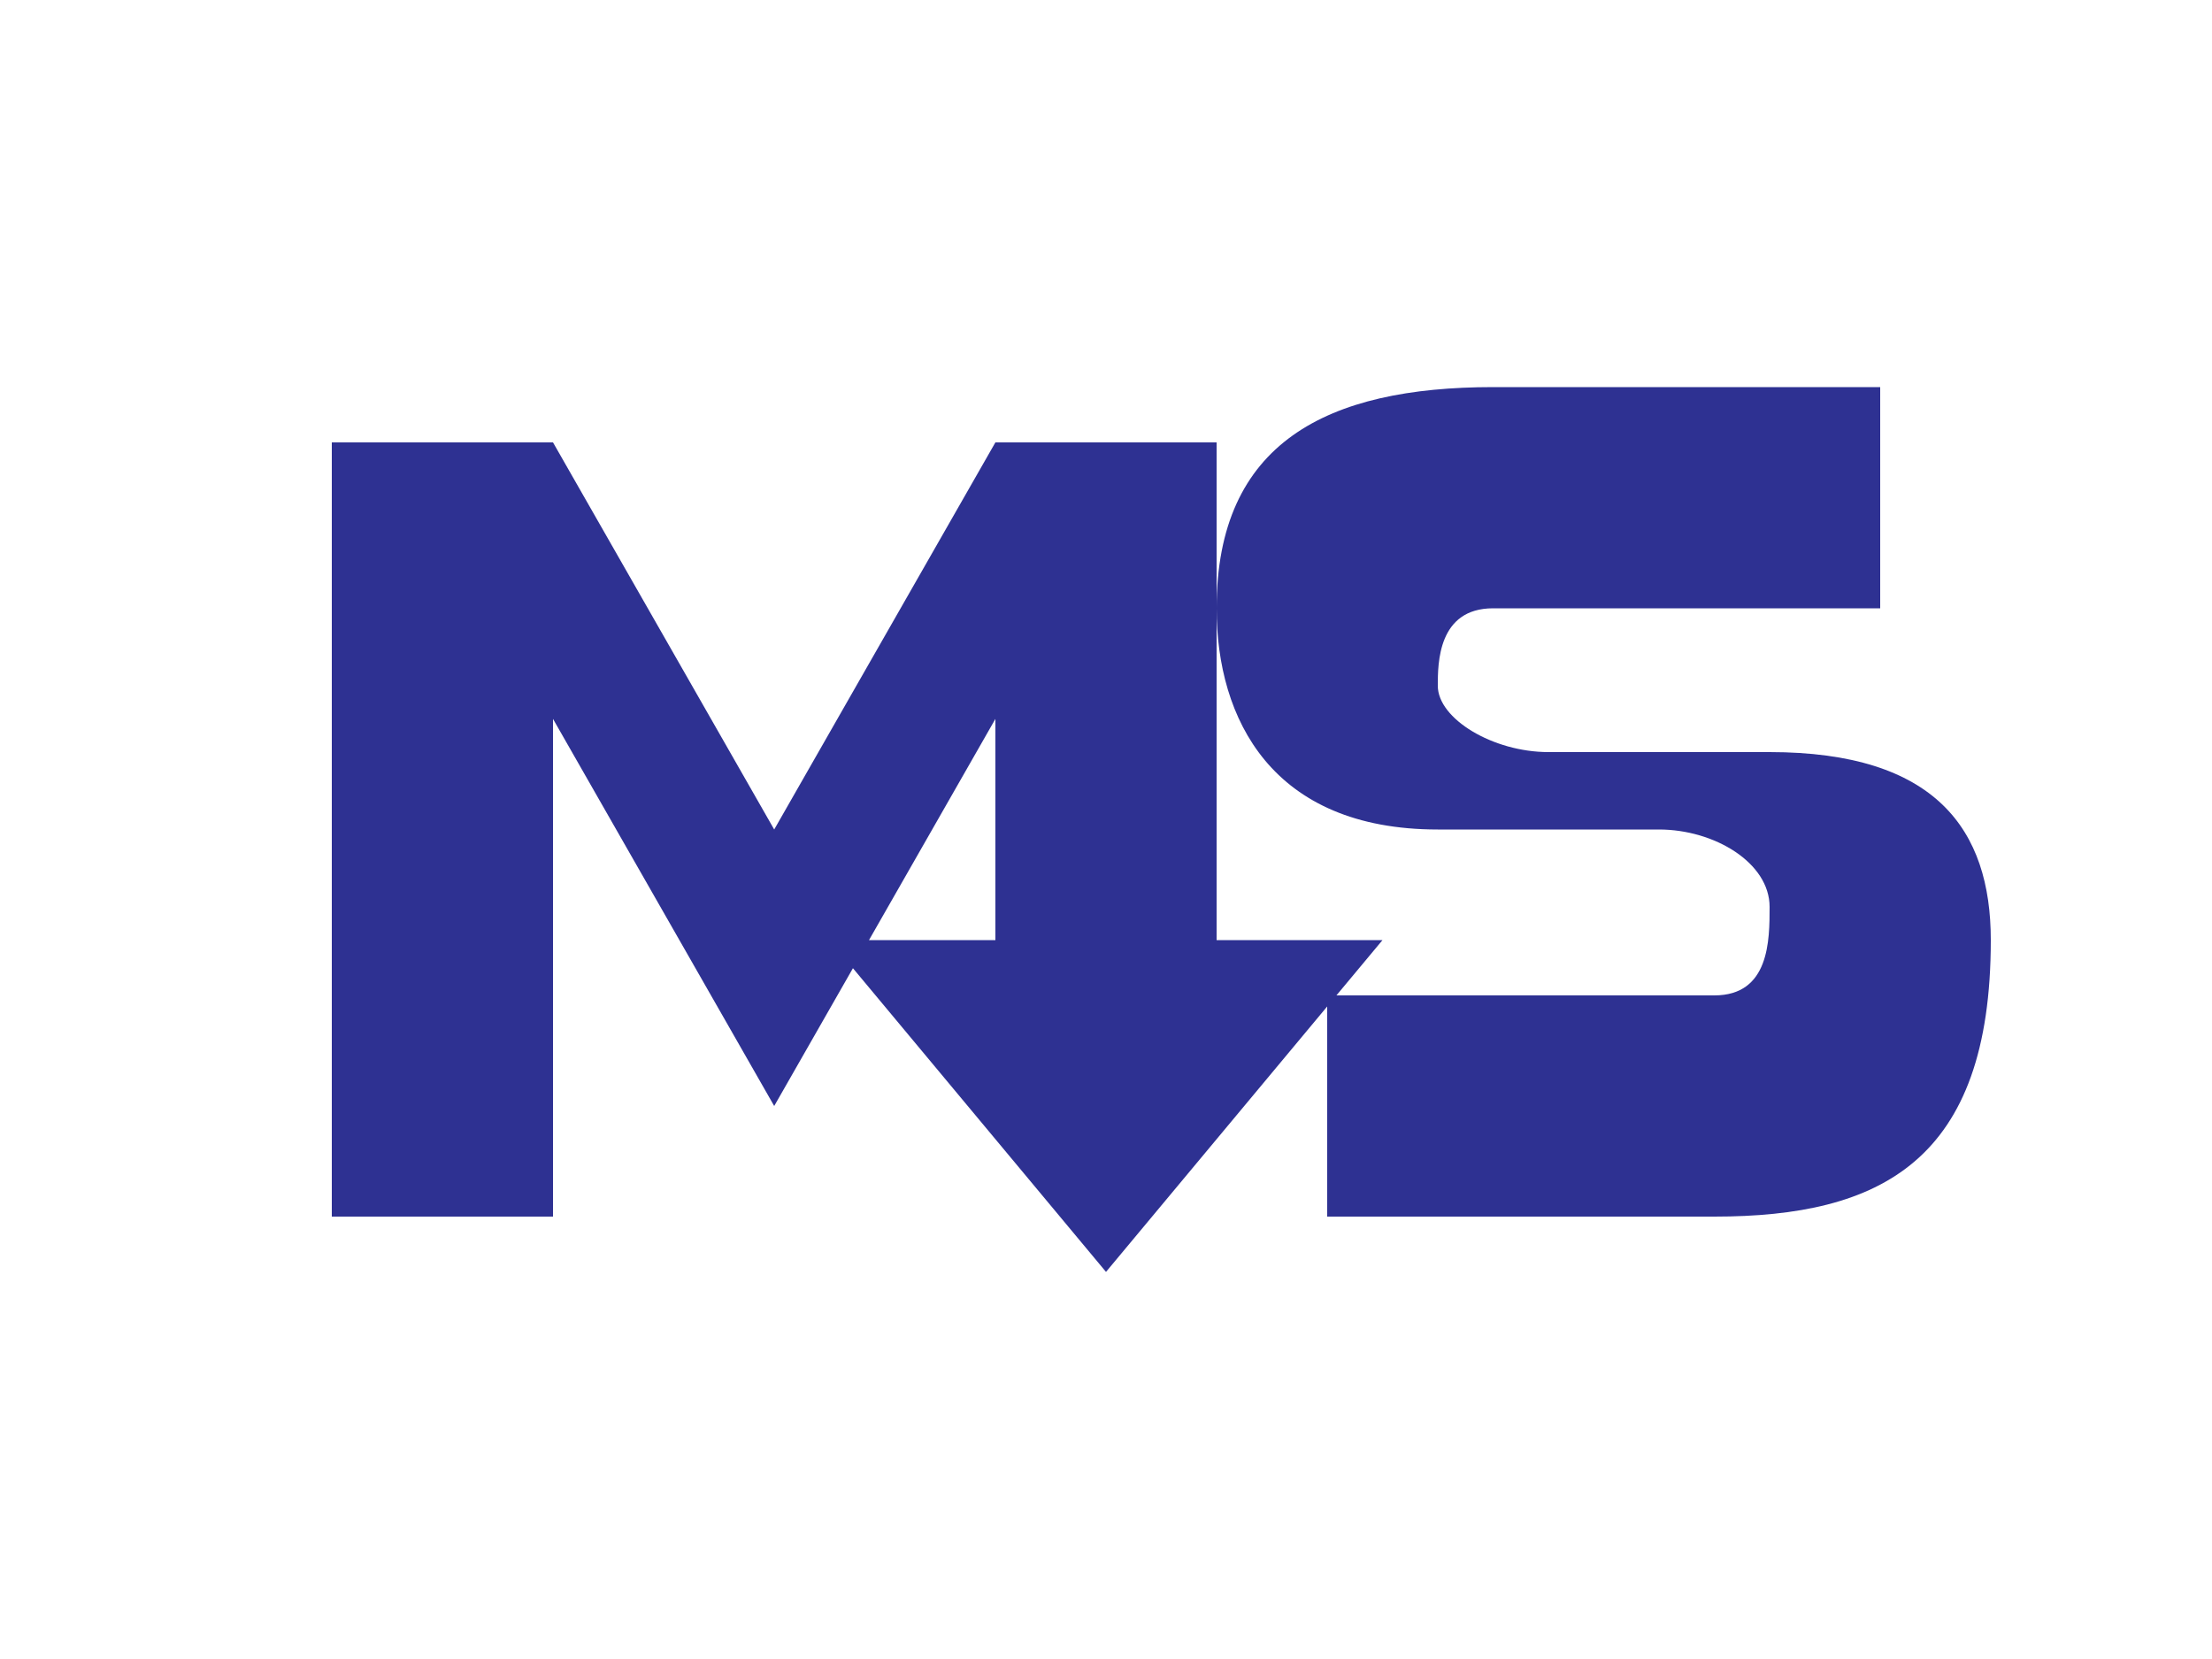
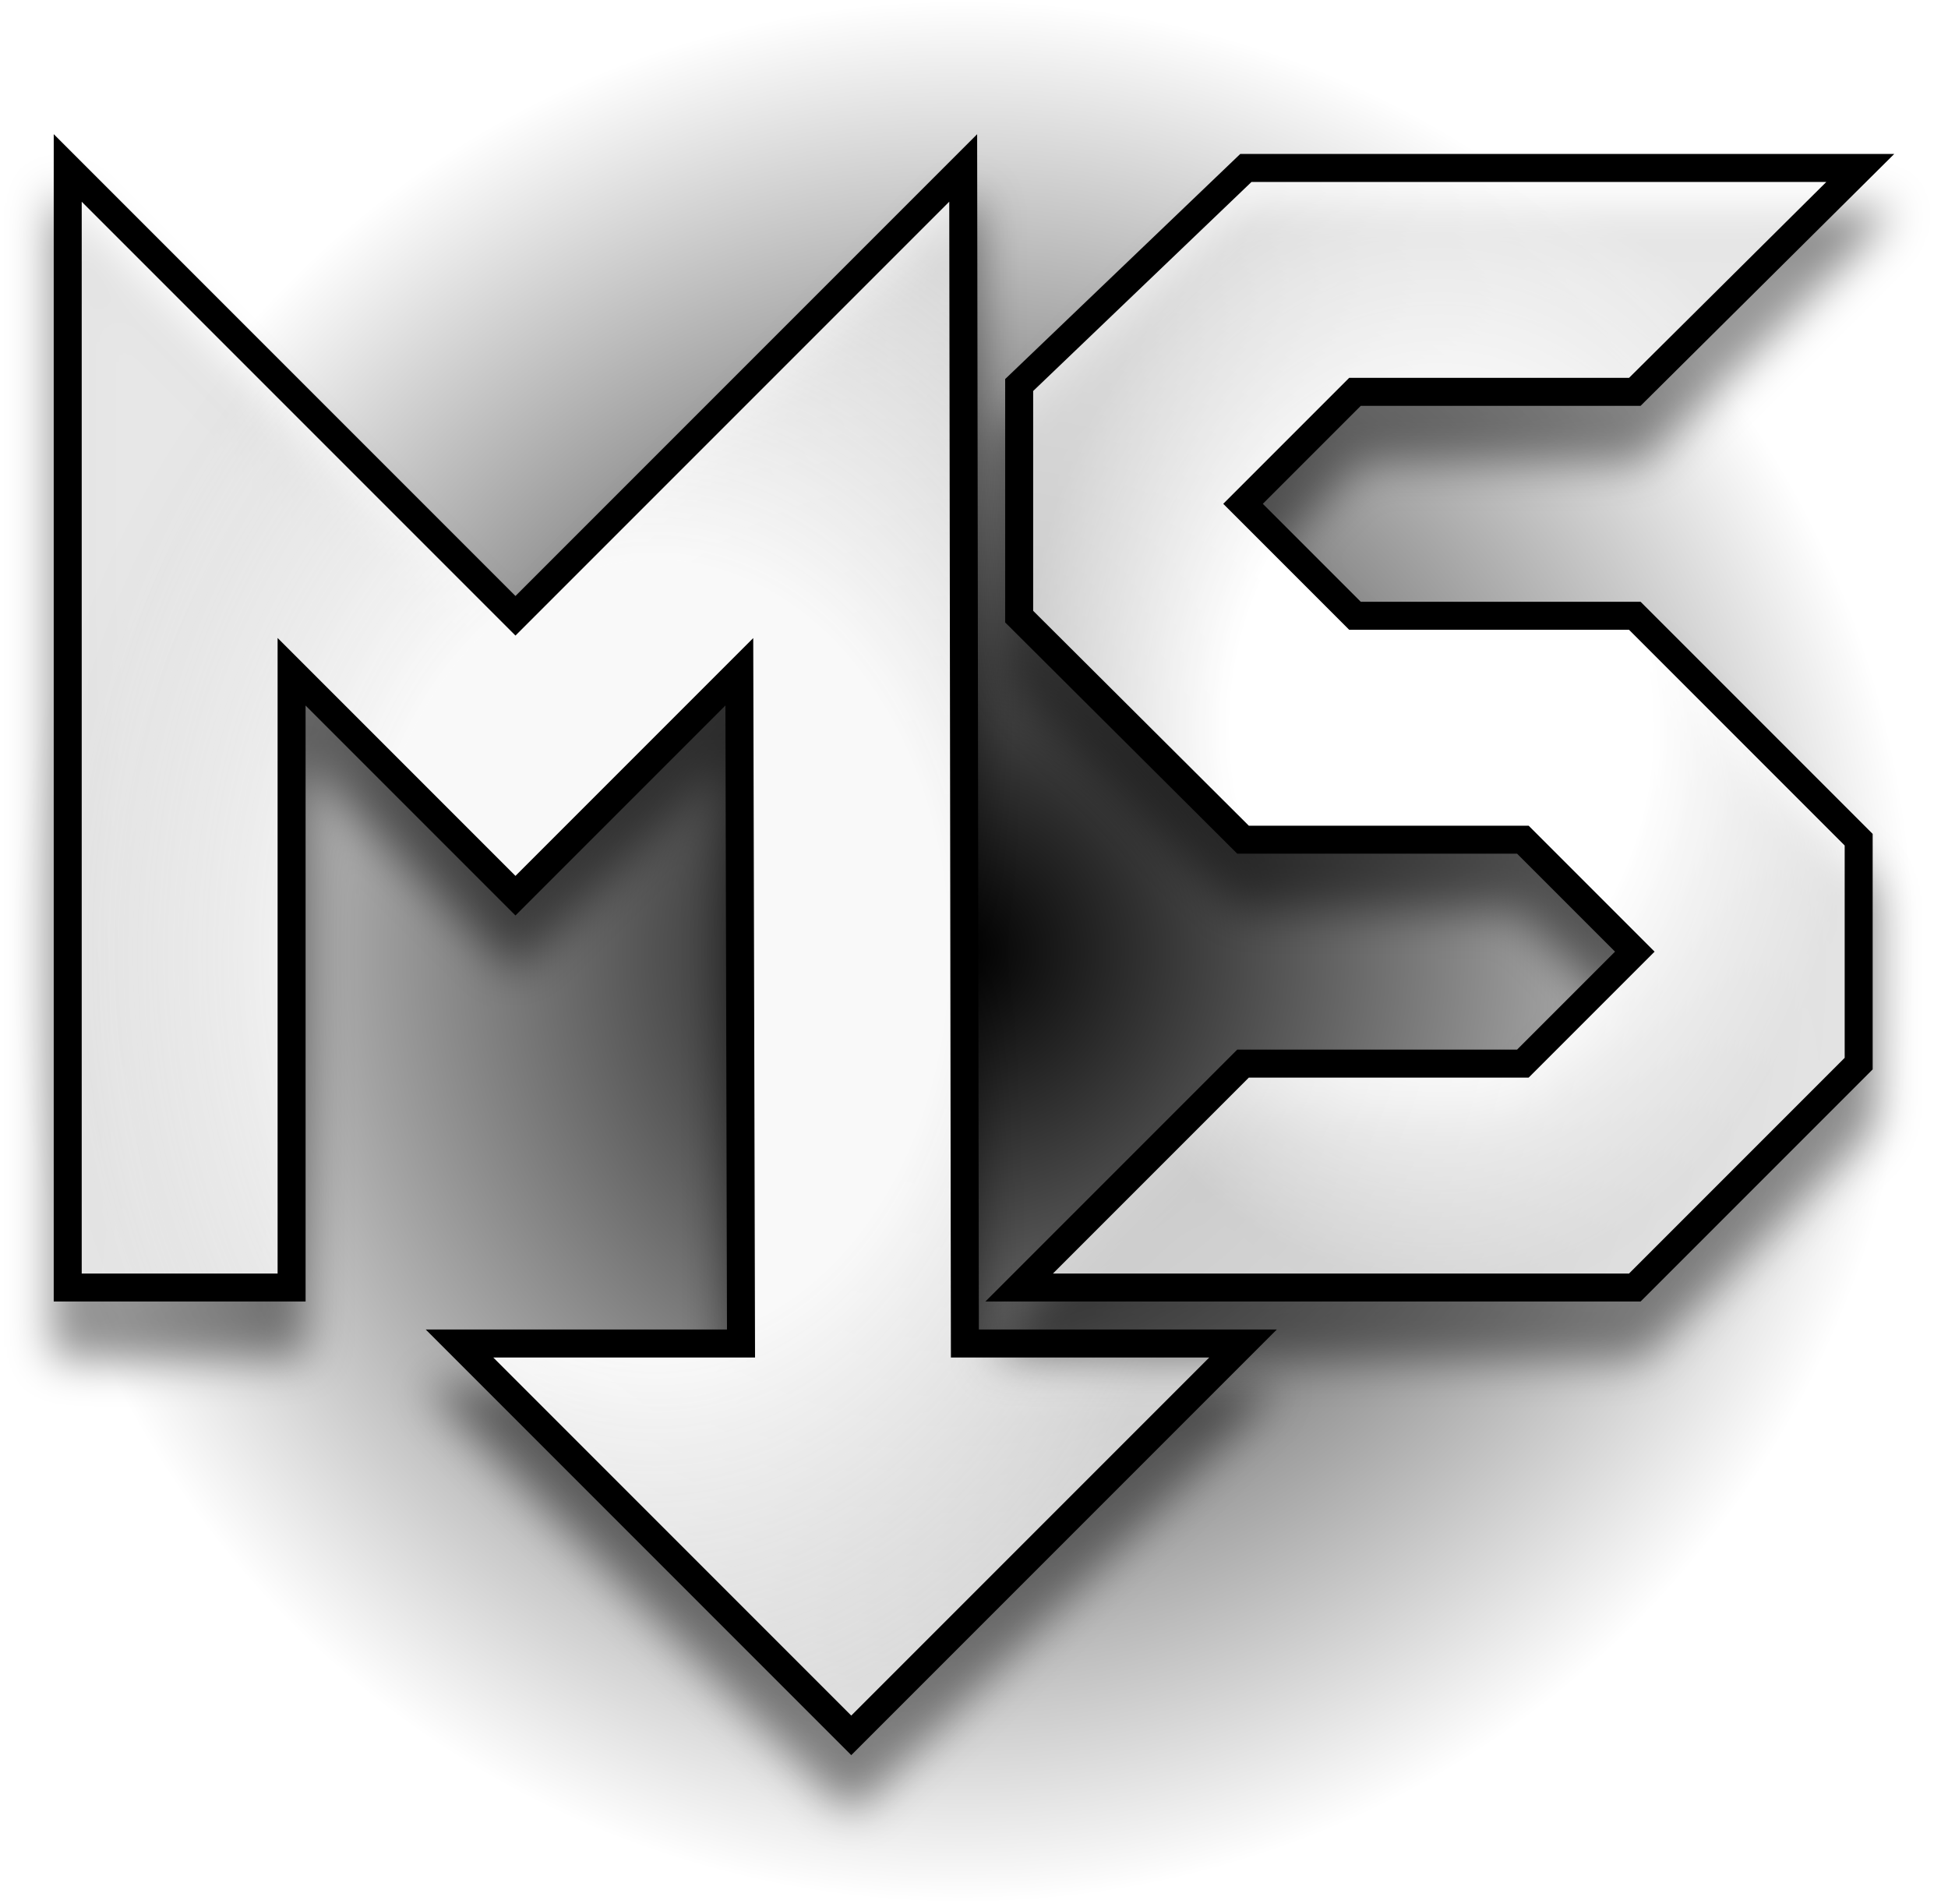
- <svg xmlns="http://www.w3.org/2000/svg" width="200" height="150" viewBox="0 0 200 150">
-   <g fill="#2E3192">
-     <path d="M30 110 V40 H50 L70 75 L90 40 H110 V85 H125 L100 115 L75 85 H90 V65 L70 100 L50 65 V110 H30 Z" />
-     <path d="M120 110 V90 H155 C160 90 160 85 160 82 C160 78 155 75 150 75 H130 C115 75 110 65 110 55 C110 40 120 35 135 35 H170 V55 H135 C130 55 130 60 130 62 C130 65 135 68 140 68 H160 C175 68 180 75 180 85 C180 105 170 110 155 110 H120 Z" />
+ <svg xmlns="http://www.w3.org/2000/svg" xmlns:xlink="http://www.w3.org/1999/xlink" width="348.061" height="340" viewBox="0 0 34.806 34" version="1.1" id="svg1">
+   <defs id="defs1">
+     <linearGradient id="linearGradient12">
+       <stop style="stop-color:#000000;stop-opacity:1;" offset="0" id="stop13" />
+       <stop style="stop-color:#000000;stop-opacity:0;" offset="1" id="stop14" />
+     </linearGradient>
+     <linearGradient id="linearGradient4">
+       <stop style="stop-color:#ffffff;stop-opacity:1;" offset="0.497" id="stop5" />
+       <stop style="stop-color:#ffffff;stop-opacity:0.751;" offset="1" id="stop6" />
+     </linearGradient>
+     <linearGradient id="linearGradient3">
+       <stop style="stop-color:#f9f9f9;stop-opacity:1;" offset="0.496" id="stop3" />
+       <stop style="stop-color:#ffffff;stop-opacity:0.746;" offset="1" id="stop4" />
+     </linearGradient>
+     <radialGradient xlink:href="#linearGradient3" id="radialGradient4" cx="10.5" cy="16" fx="10.5" fy="16" r="10.5" gradientTransform="matrix(1,0,0,1.333333,0,-5.333333)" gradientUnits="userSpaceOnUse" />
+     <radialGradient xlink:href="#linearGradient4" id="radialGradient6" cx="24.515" cy="12" fx="24.515" fy="12" r="7.515" gradientTransform="matrix(1,0,0,1.330721,0,-3.968647)" gradientUnits="userSpaceOnUse" />
+     <radialGradient xlink:href="#linearGradient12" id="radialGradient14" cx="16" cy="16" fx="16" fy="16" r="16" gradientUnits="userSpaceOnUse" gradientTransform="matrix(1.0625,0,0,1.0625,0.2100007,0)" />
+     <filter style="color-interpolation-filters:sRGB" id="filter66" x="-0.058" y="-0.056" width="1.132" height="1.138">
+       <feFlood result="flood" in="SourceGraphic" flood-opacity="0.498" flood-color="rgb(0,0,0)" id="feFlood65" />
+       <feGaussianBlur result="blur" in="SourceGraphic" stdDeviation="0.4" id="feGaussianBlur65" />
+       <feOffset result="offset" in="blur" dx="0" dy="1" id="feOffset65" />
+       <feComposite result="comp1" operator="in" in="flood" in2="offset" id="feComposite65" />
+       <feComposite result="comp2" operator="over" in="SourceGraphic" in2="comp1" id="feComposite66" />
+     </filter>
+     <filter style="color-interpolation-filters:sRGB" id="filter68" x="-0.104" y="-0.061" width="1.208" height="1.171">
+       <feFlood result="flood" in="SourceGraphic" flood-opacity="0.498" flood-color="rgb(0,0,0)" id="feFlood66" />
+       <feGaussianBlur result="blur" in="SourceGraphic" stdDeviation="0.4" id="feGaussianBlur66" />
+       <feOffset result="offset" in="blur" dx="0" dy="1" id="feOffset66" />
+       <feComposite result="comp1" operator="in" in="flood" in2="offset" id="feComposite67" />
+       <feComposite result="comp2" operator="over" in="SourceGraphic" in2="comp1" id="feComposite68" />
+     </filter>
+   </defs>
+   <rect style="display:inline;fill:url(#radialGradient14);stroke:none;stroke-width:1.062" id="rect2" width="34" height="34" x="0.21" y="0" />
+   <g id="layer1" transform="translate(1.21,1)">
+     <path style="fill:url(#radialGradient4);stroke:#000000;stroke-width:0.5;stroke-dasharray:none;stroke-opacity:1;filter:url(#filter66)" d="M 0,22 V 2 l 8,8 8,-8 0.03,21 H 21 l -7,7 -7,-7 h 5.03 L 12,11 8,15 4,11 v 11 z" id="path1" />
+     <path style="fill:url(#radialGradient6);stroke:#000000;stroke-width:0.5;stroke-linecap:square;stroke-dasharray:none;stroke-opacity:1;filter:url(#filter68)" d="m 21,18 -4,4 h 11 l 4,-4 V 14 L 28,10 H 23 L 21,8 23,6 h 5 L 32.029,2 H 21.051 L 17,5.878 V 10.015 L 21,14 h 5 l 2,2 -2,2 z" id="path2" />
  </g>
</svg>
